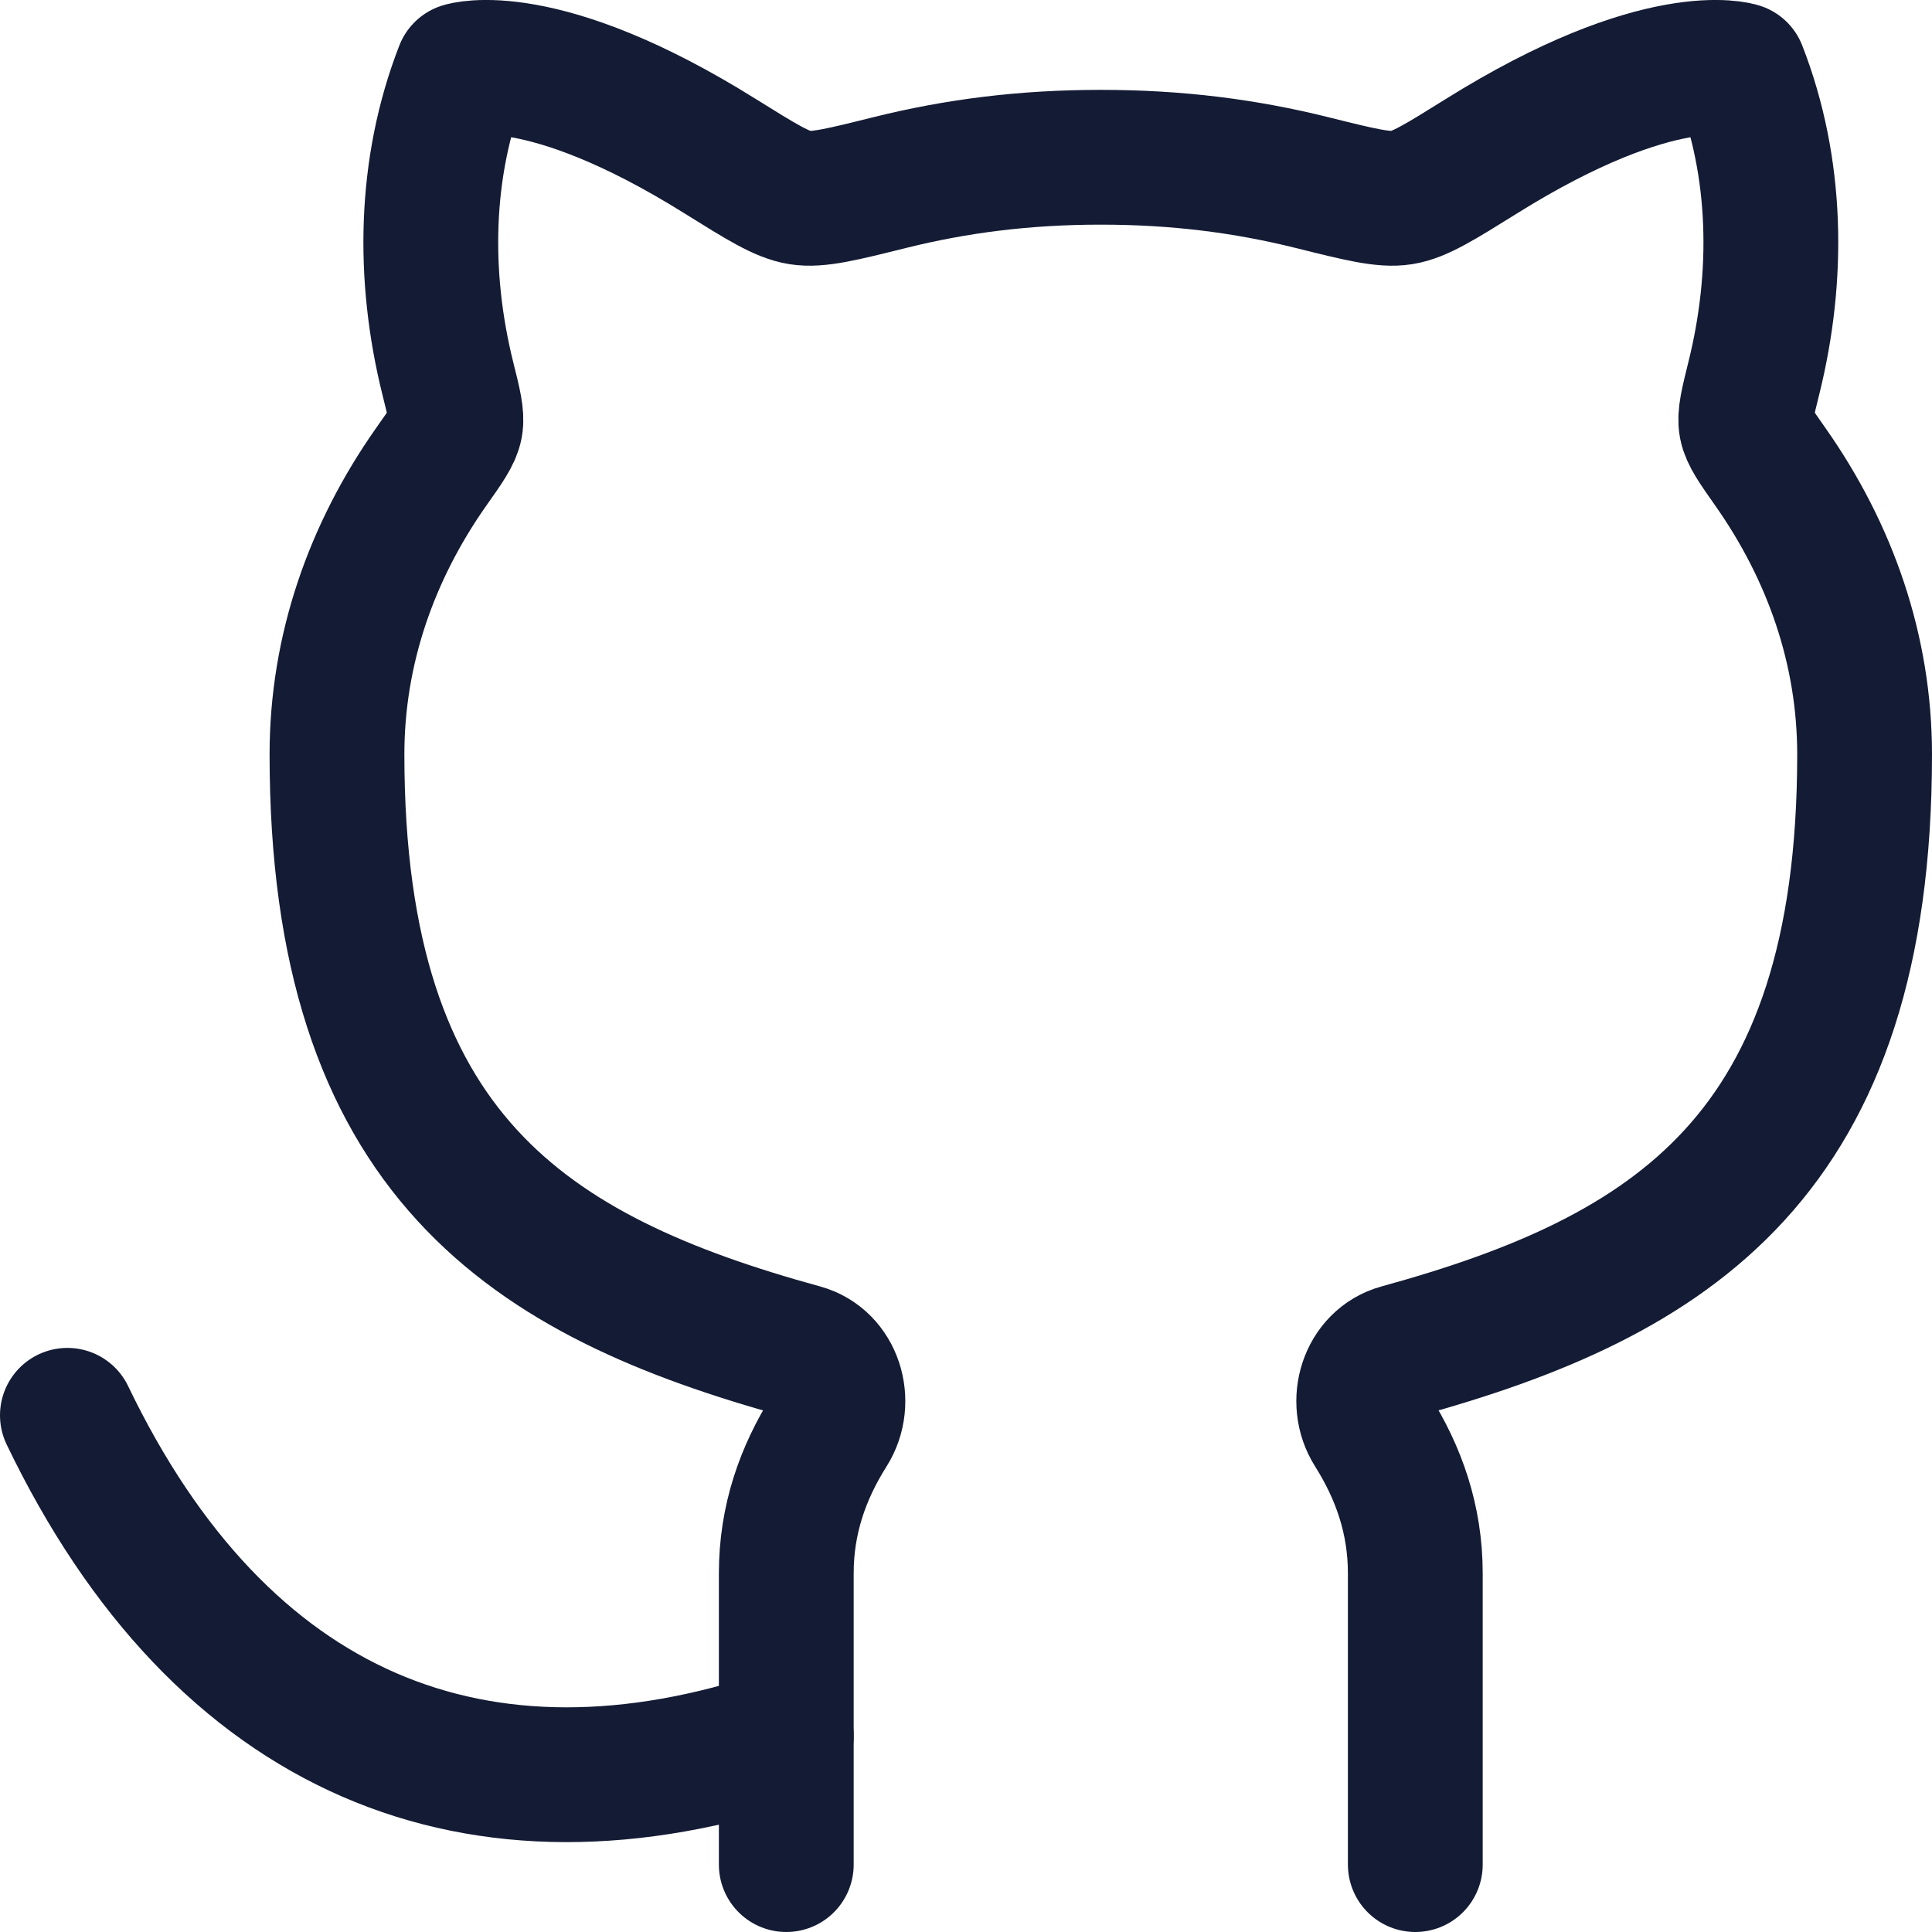
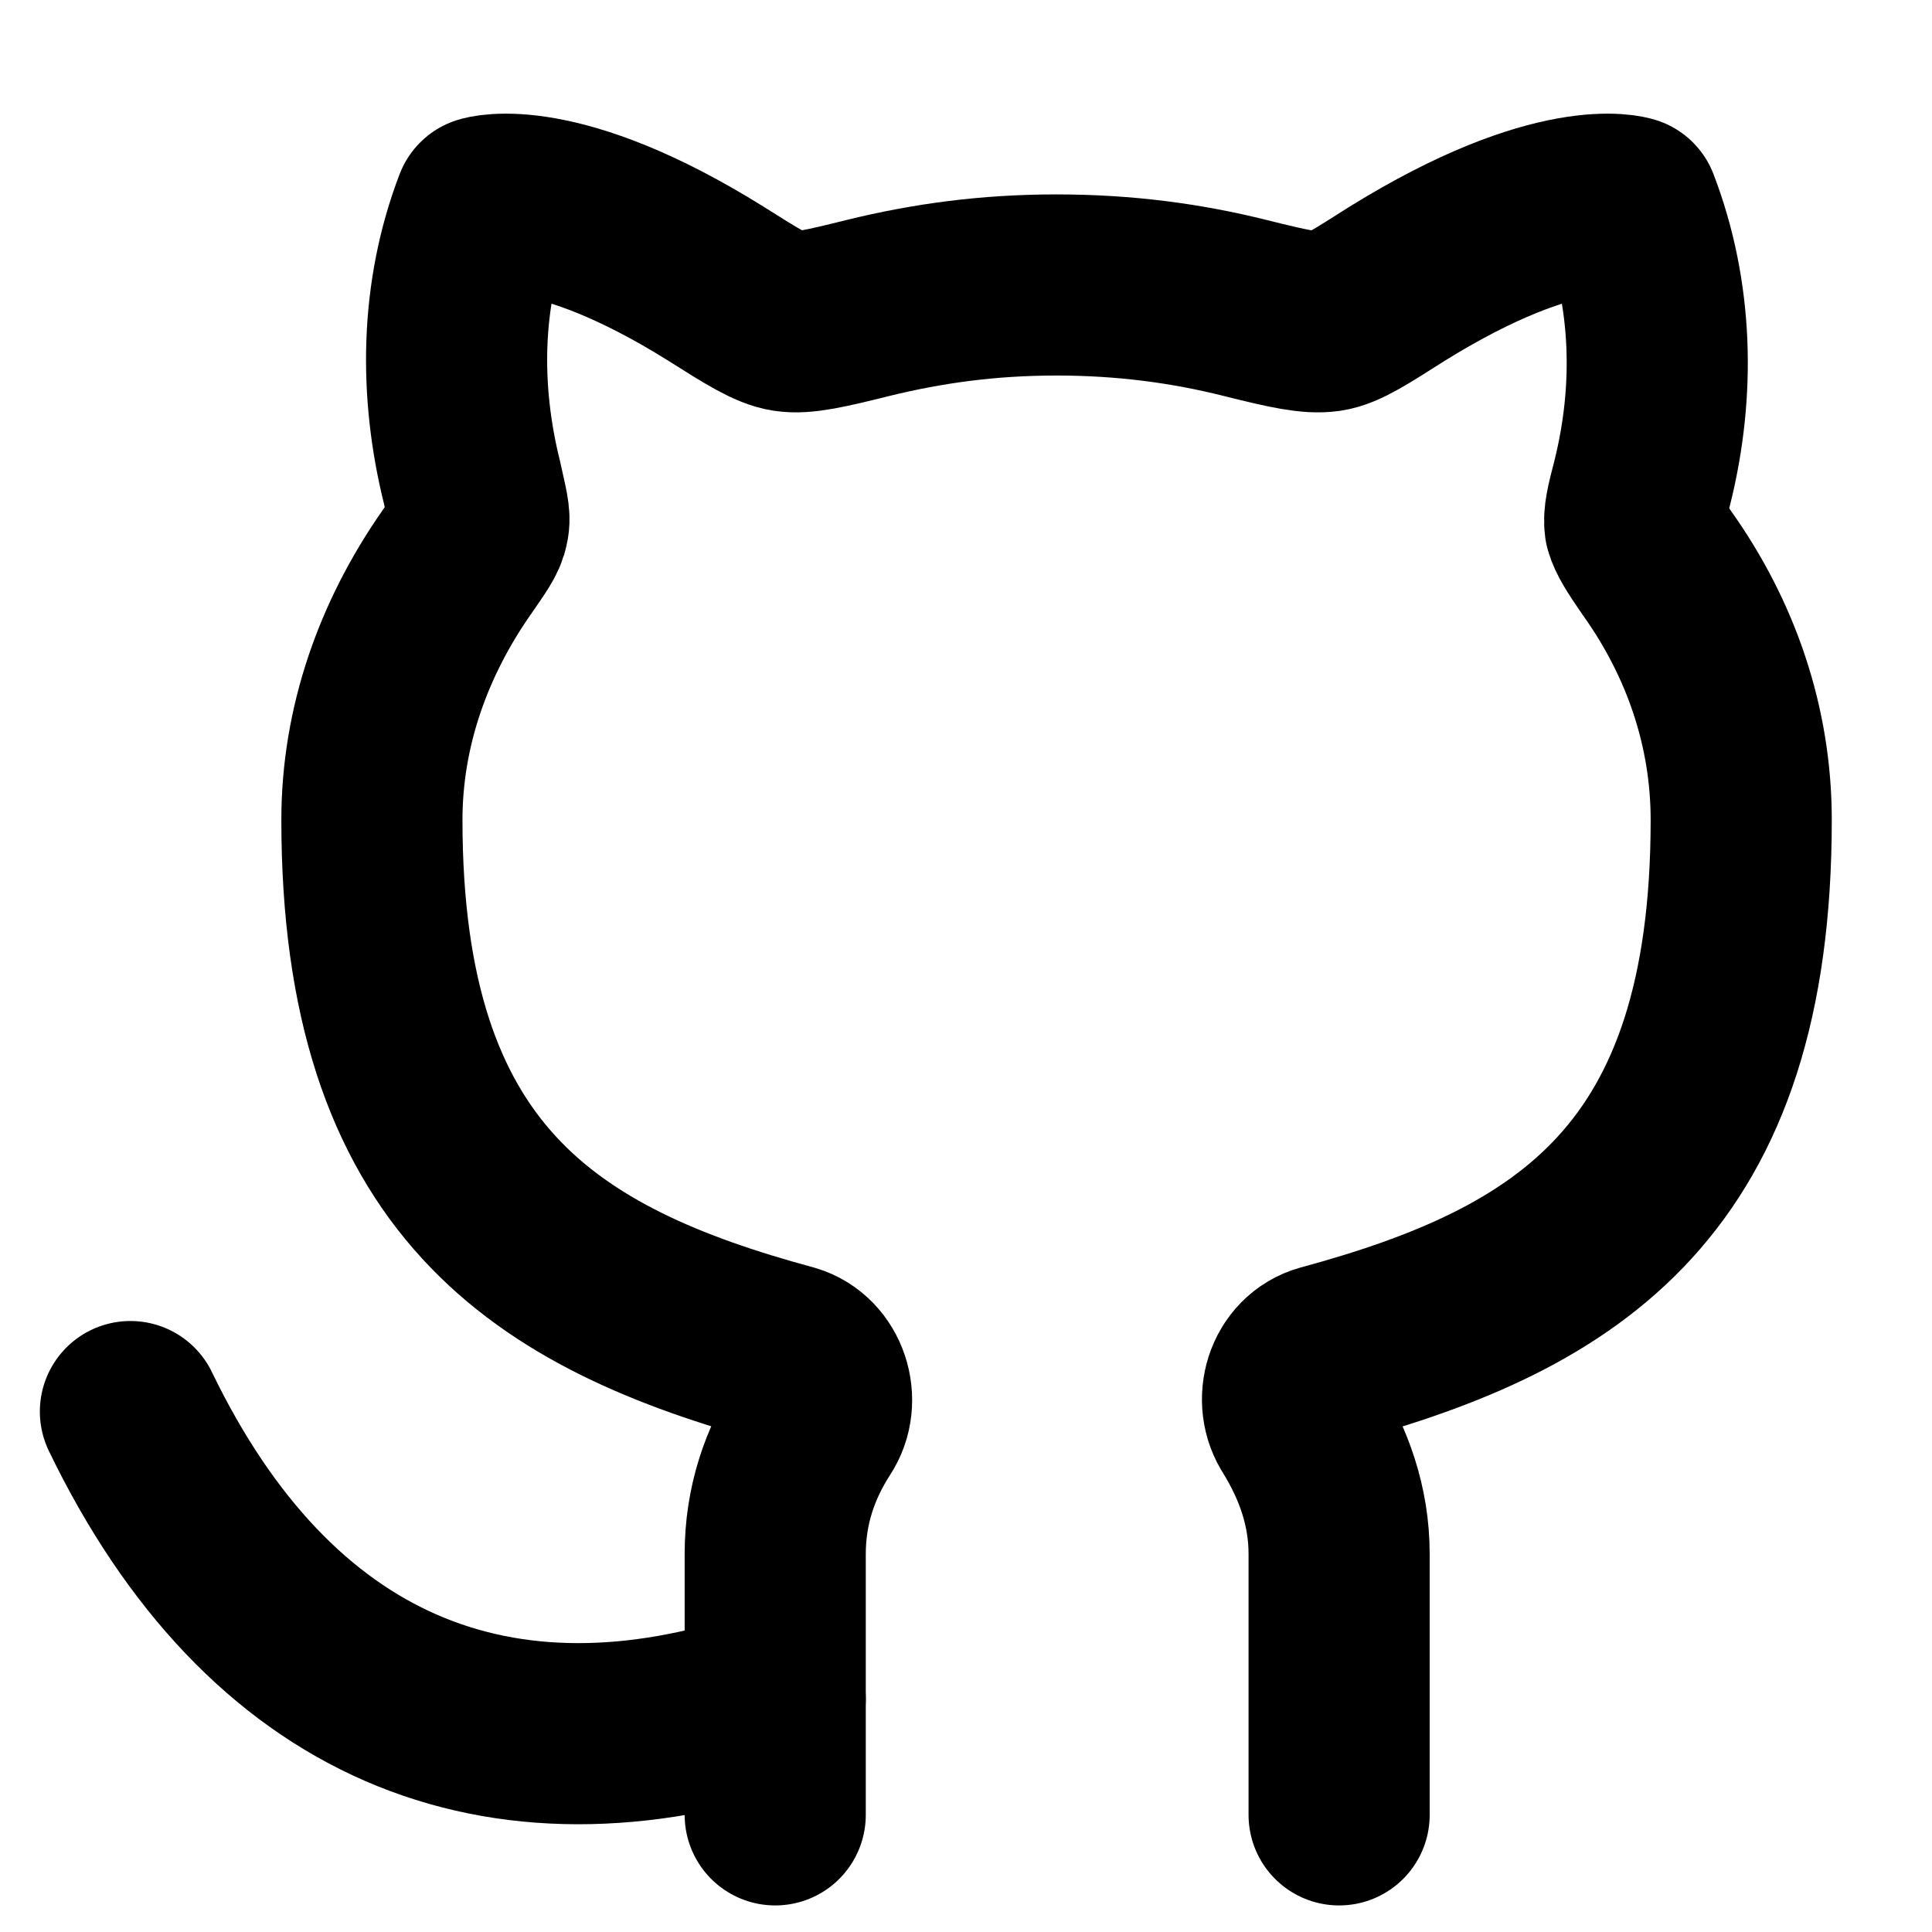
- <svg xmlns="http://www.w3.org/2000/svg" preserveAspectRatio="none" overflow="visible" style="display: block;" width="21.5" height="21.5" viewBox="0 0 21.5 21.5" fill="none">
-   <g id="elements">
-     <path id="Vector" d="M8.75 19.317C5.322 20.475 2.464 19.317 0.75 15.75" stroke="#141B34" stroke-width="1.5" stroke-linecap="round" stroke-linejoin="round" />
-     <path id="Vector_2" d="M8.75 20.75V17.508C8.75 16.91 8.934 16.39 9.231 15.92C9.434 15.598 9.295 15.14 8.927 15.039C5.884 14.203 3.75 12.858 3.75 8.396C3.75 7.236 4.13 6.146 4.798 5.196C4.965 4.96 5.048 4.842 5.068 4.735C5.088 4.628 5.053 4.489 4.983 4.209C4.701 3.073 4.719 1.866 5.143 0.778C5.143 0.778 6.021 0.492 8.017 1.74C8.473 2.024 8.701 2.167 8.902 2.199C9.102 2.231 9.371 2.164 9.908 2.03C10.642 1.848 11.398 1.75 12.25 1.75C13.103 1.75 13.859 1.848 14.593 2.03C15.13 2.164 15.398 2.231 15.599 2.199C15.799 2.167 16.027 2.024 16.483 1.74C18.48 0.492 19.357 0.778 19.357 0.778C19.782 1.866 19.8 3.073 19.517 4.209C19.448 4.489 19.413 4.628 19.433 4.735C19.453 4.842 19.536 4.96 19.702 5.196C20.37 6.146 20.75 7.236 20.75 8.396C20.75 12.858 18.616 14.203 15.573 15.039C15.206 15.14 15.066 15.598 15.27 15.92C15.566 16.39 15.75 16.91 15.75 17.508V20.75" stroke="#141B34" stroke-width="1.5" stroke-linecap="round" stroke-linejoin="round" />
-   </g>
+ <svg xmlns="http://www.w3.org/2000/svg" width="16" height="16" viewBox="0 0 16 16" fill="none" stroke="#000" stroke-width="1.5" stroke-linecap="round" stroke-linejoin="round">
+   <path d="M6.42 14.07C4.13 14.84 2.23 14.07 1.08 11.69" />
+   <path d="M6.42 15.03V12.87C6.42 12.47 6.54 12.12 6.74 11.81C6.88 11.6 6.78 11.29 6.54 11.22C4.51 10.67 3.08 9.77 3.08 6.79C3.08 6.02 3.34 5.29 3.78 4.66C3.89 4.5 3.95 4.42 3.96 4.35C3.98 4.28 3.95 4.19 3.91 4C3.72 3.24 3.73 2.44 4.01 1.71C4.01 1.71 4.6 1.52 5.93 2.35C6.23 2.54 6.39 2.64 6.52 2.66C6.65 2.68 6.83 2.64 7.19 2.55C7.68 2.43 8.18 2.36 8.75 2.36C9.32 2.36 9.83 2.43 10.31 2.55C10.67 2.64 10.85 2.68 10.99 2.66C11.12 2.64 11.27 2.54 11.57 2.35C12.91 1.52 13.49 1.71 13.49 1.71C13.77 2.44 13.79 3.24 13.6 4C13.55 4.19 13.53 4.28 13.54 4.35C13.56 4.42 13.61 4.5 13.72 4.66C14.17 5.29 14.42 6.02 14.42 6.79C14.42 9.77 13 10.67 10.97 11.22C10.72 11.29 10.63 11.6 10.77 11.81C10.96 12.12 11.09 12.47 11.09 12.87V15.03" />
</svg>
